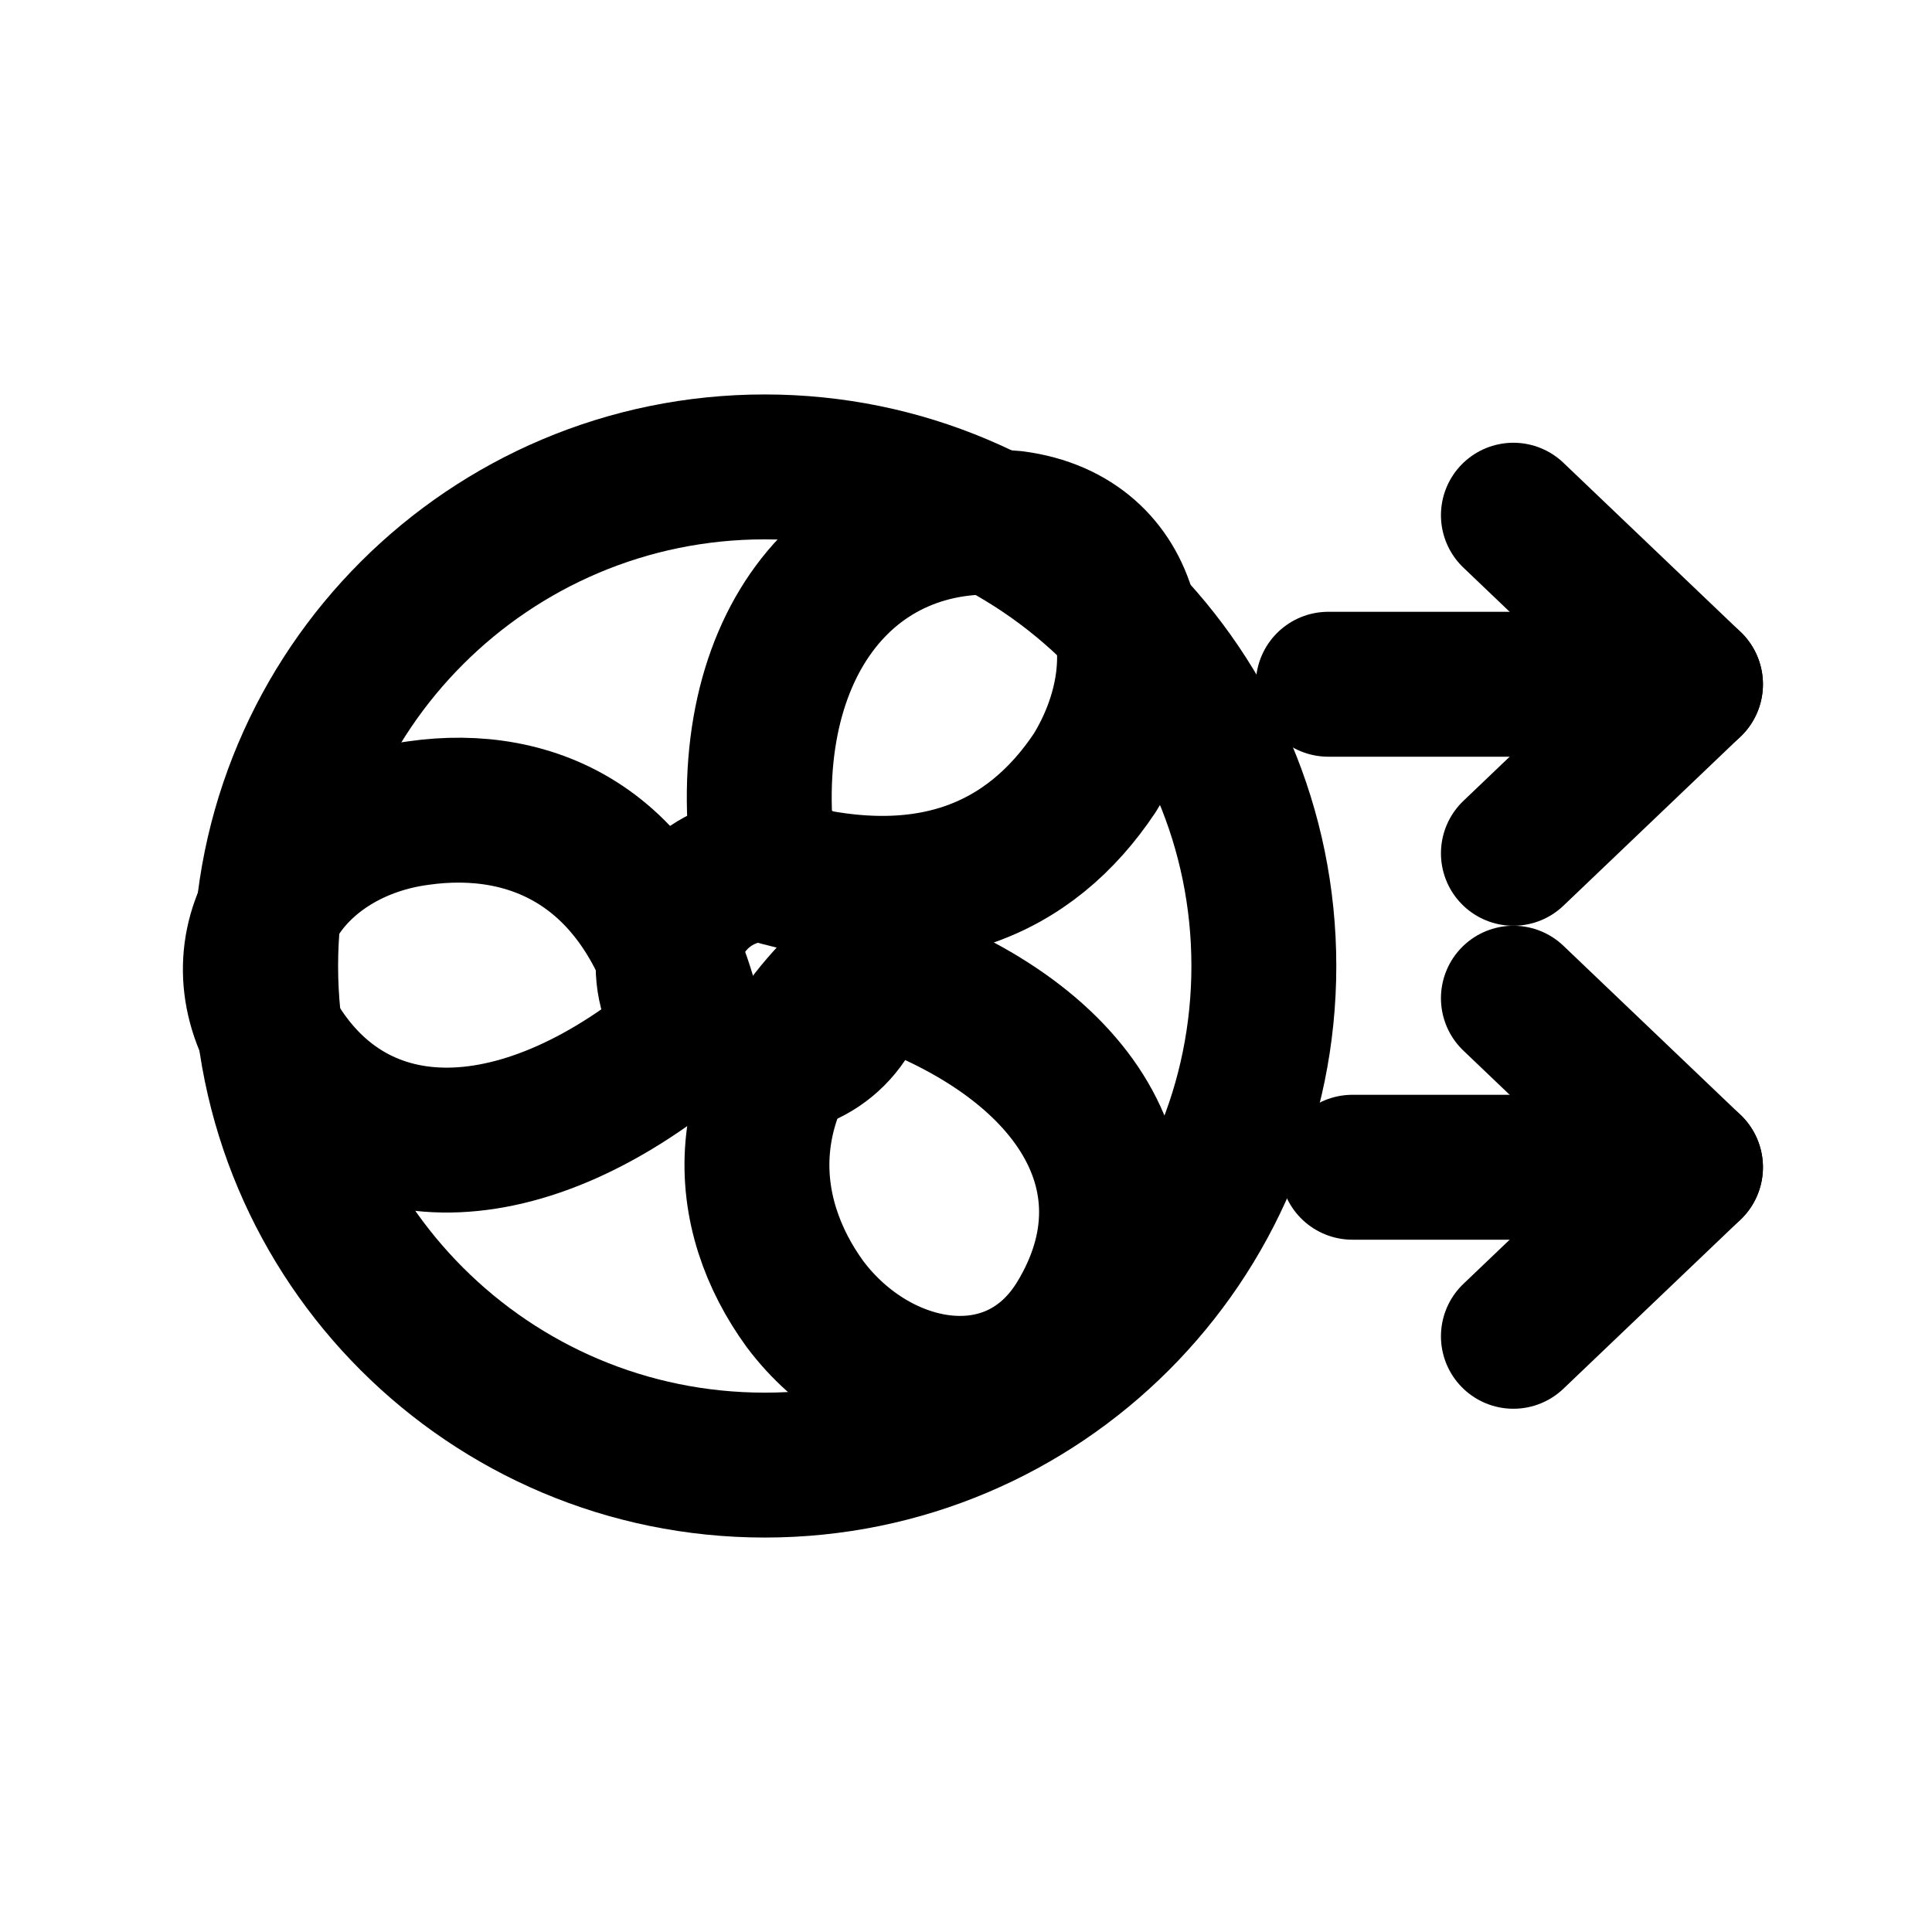
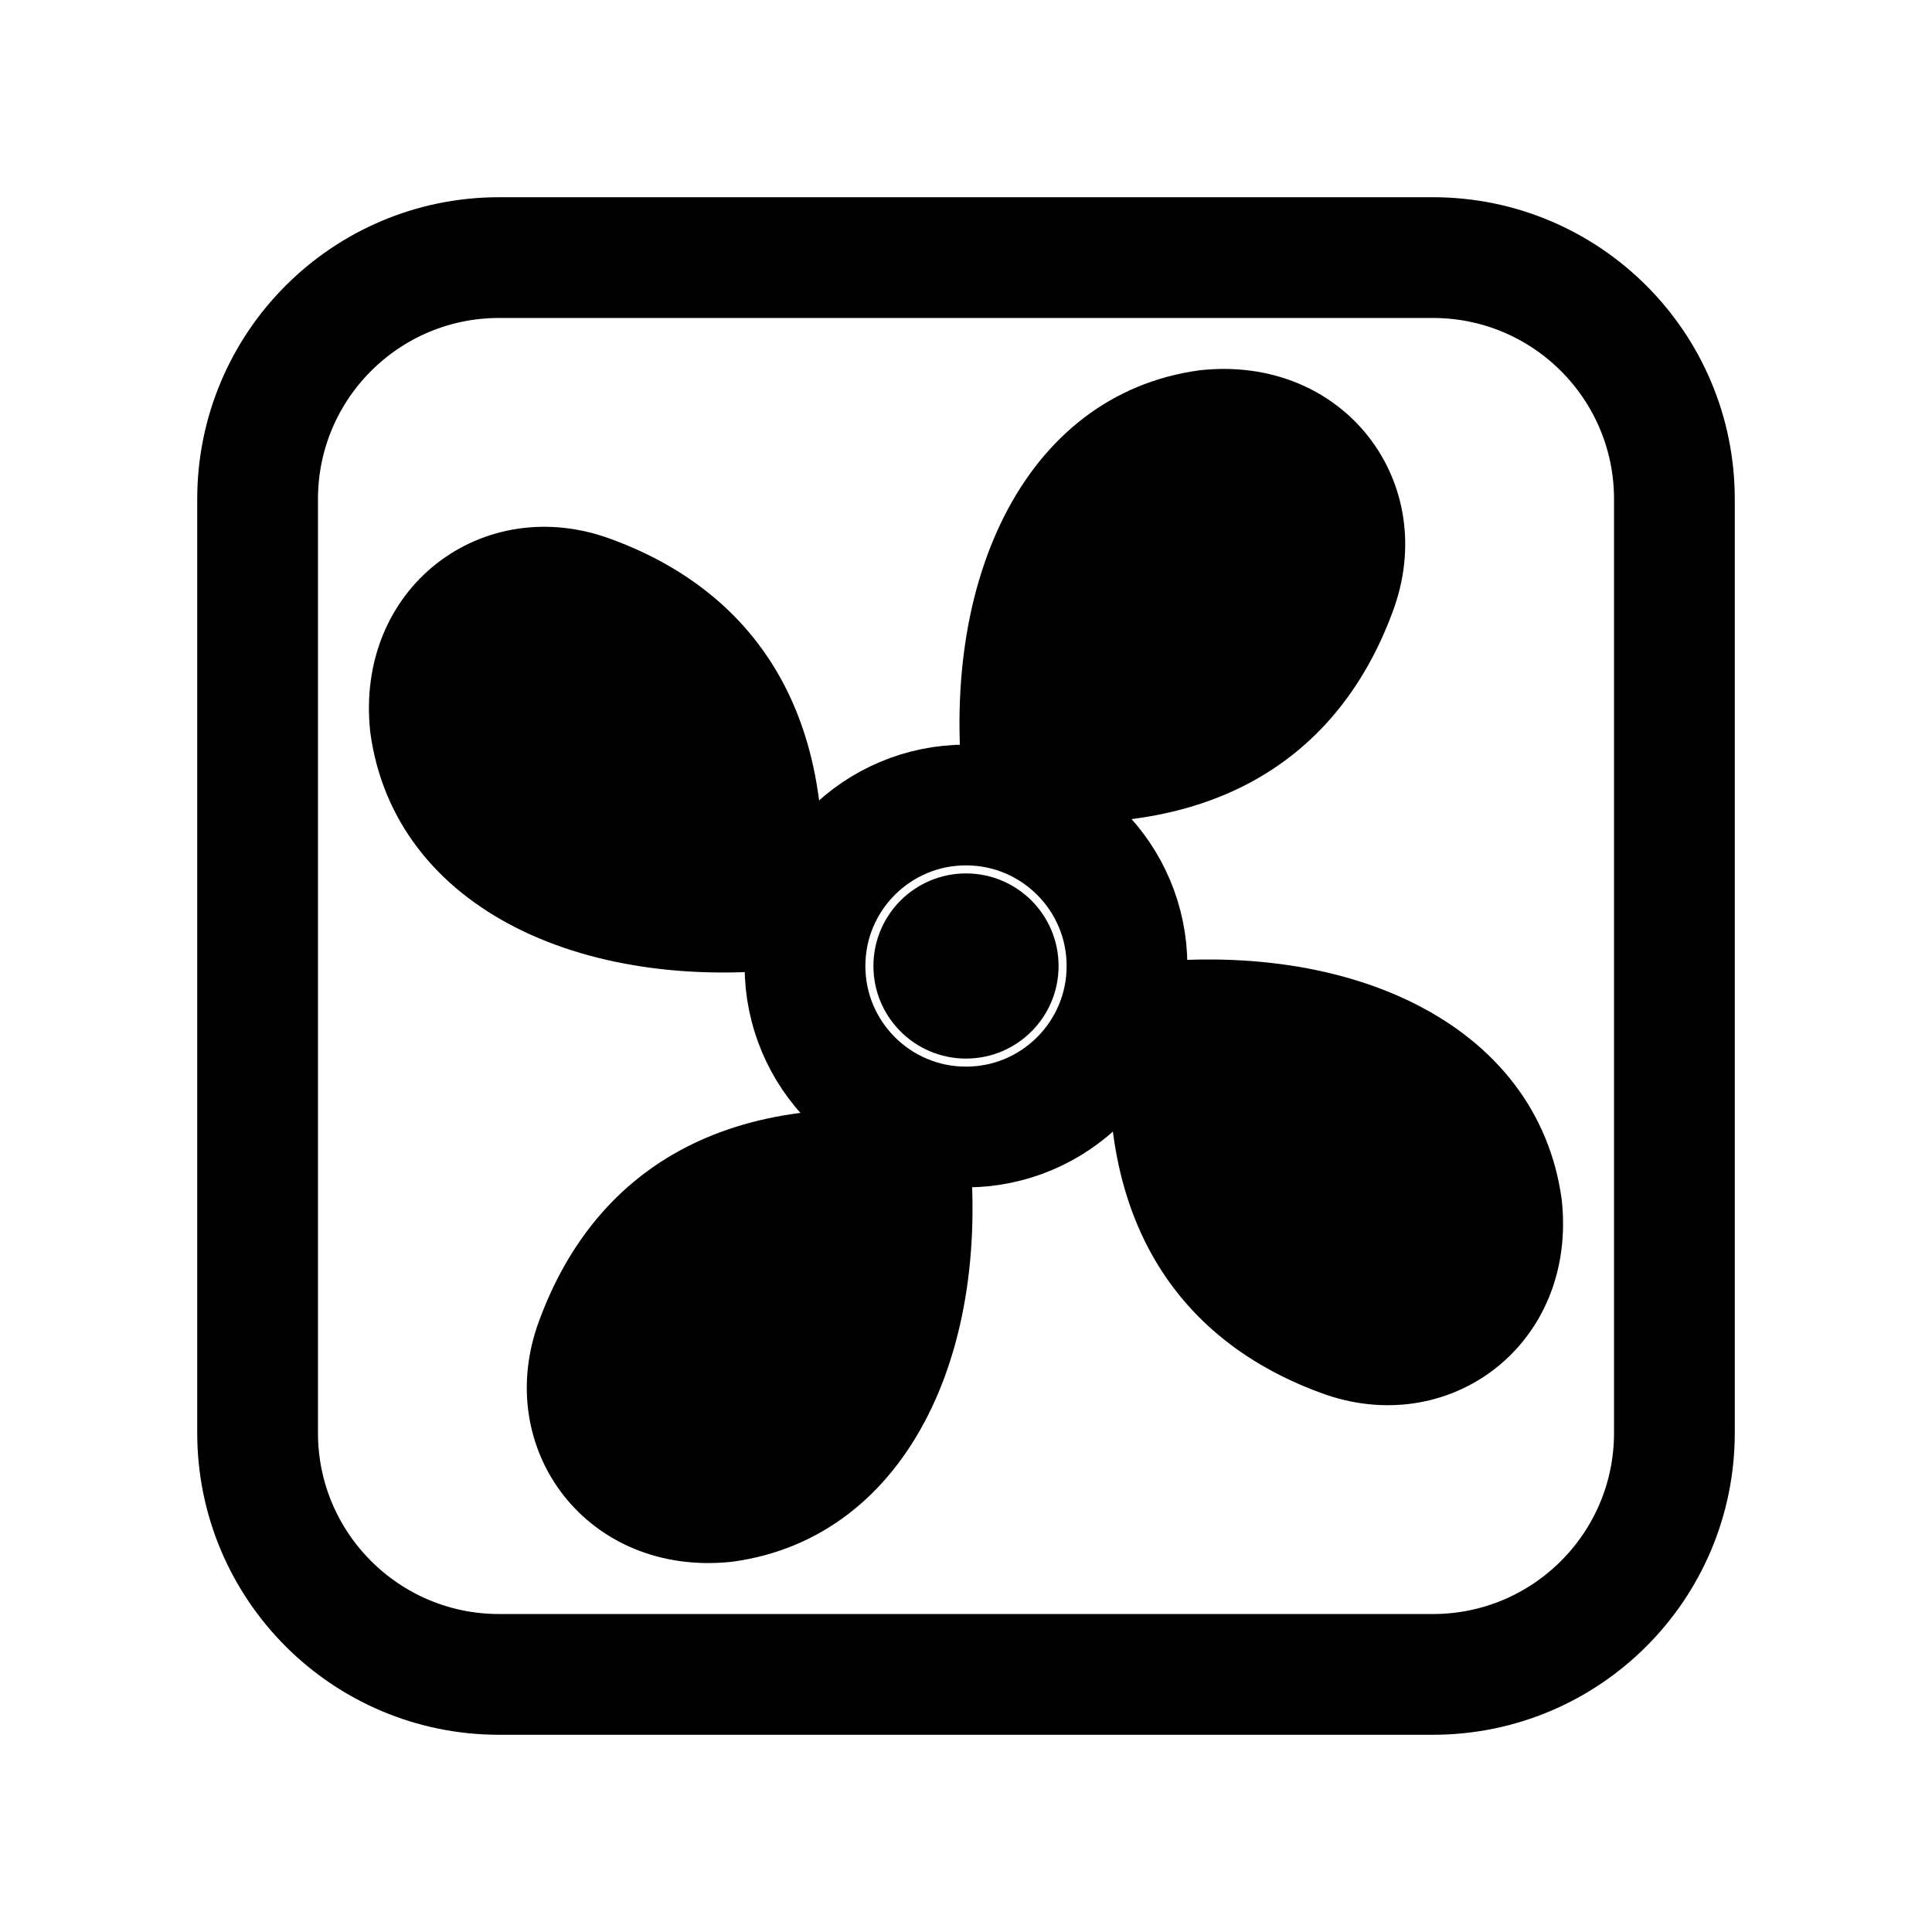
<svg xmlns="http://www.w3.org/2000/svg" viewBox="0 0 24 24">
-   <g fill="none" stroke="currentColor" stroke-width="1.8" stroke-linecap="round" stroke-linejoin="round">
-     <circle cx="9.5" cy="12" r="6.2" />
-     <circle cx="9.5" cy="12" r="1.2" />
-     <path d="M9.5 10.8c-.4-2.7 1-4.5 3.1-4.3 1.5.2 1.8 1.8 1 3.1-.8 1.2-2.1 1.8-4.1 1.2Z" />
-     <path d="M10.7 12c2.6.8 3.8 2.6 2.7 4.4-.8 1.3-2.5 1-3.4-.2-.8-1.1-1-2.7.7-4.2Z" />
-     <path d="M8.6 12.8c-2.1 1.8-4.2 1.8-5.2.1-.7-1.3.3-2.6 1.8-2.8 1.4-.2 2.9.4 3.4 2.7Z" />
-     <path d="M16.5 8.5H21" />
-     <path d="m18.8 6.4 2.2 2.1-2.2 2.1" />
-     <path d="M16.8 14.5H21" />
-     <path d="m18.8 12.4 2.2 2.1-2.2 2.1" />
+   <g fill="none" stroke="currentColor" stroke-width="1.5" stroke-linecap="round" stroke-linejoin="round">
+     <rect x="3.2" y="3.2" width="17.6" height="17.6" rx="3" />
+     <circle cx="12" cy="12" r="2" />
  </g>
+   <g fill="currentColor">
+     <path d="M12 10.1c-.4-2.8.7-5.2 2.9-5.5 1.8-.2 3 1.4 2.4 3-.7 1.9-2.4 3-5.3 2.5Z" />
+     <path d="M13.9 12c2.8-.4 5.2.7 5.5 2.9.2 1.8-1.4 3-3 2.4-1.9-.7-3-2.4-2.5-5.3Z" />
+     <path d="M12 13.9c.4 2.8-.7 5.2-2.9 5.5-1.8.2-3-1.4-2.4-3 .7-1.9 2.4-3 5.3-2.5Z" />
+     <path d="M10.1 12c-2.8.4-5.2-.7-5.5-2.9-.2-1.8 1.4-3 3-2.4 1.9.7 3 2.4 2.5 5.3Z" />
+   </g>
+   <circle cx="12" cy="12" r="1.15" fill="currentColor" />
</svg>
